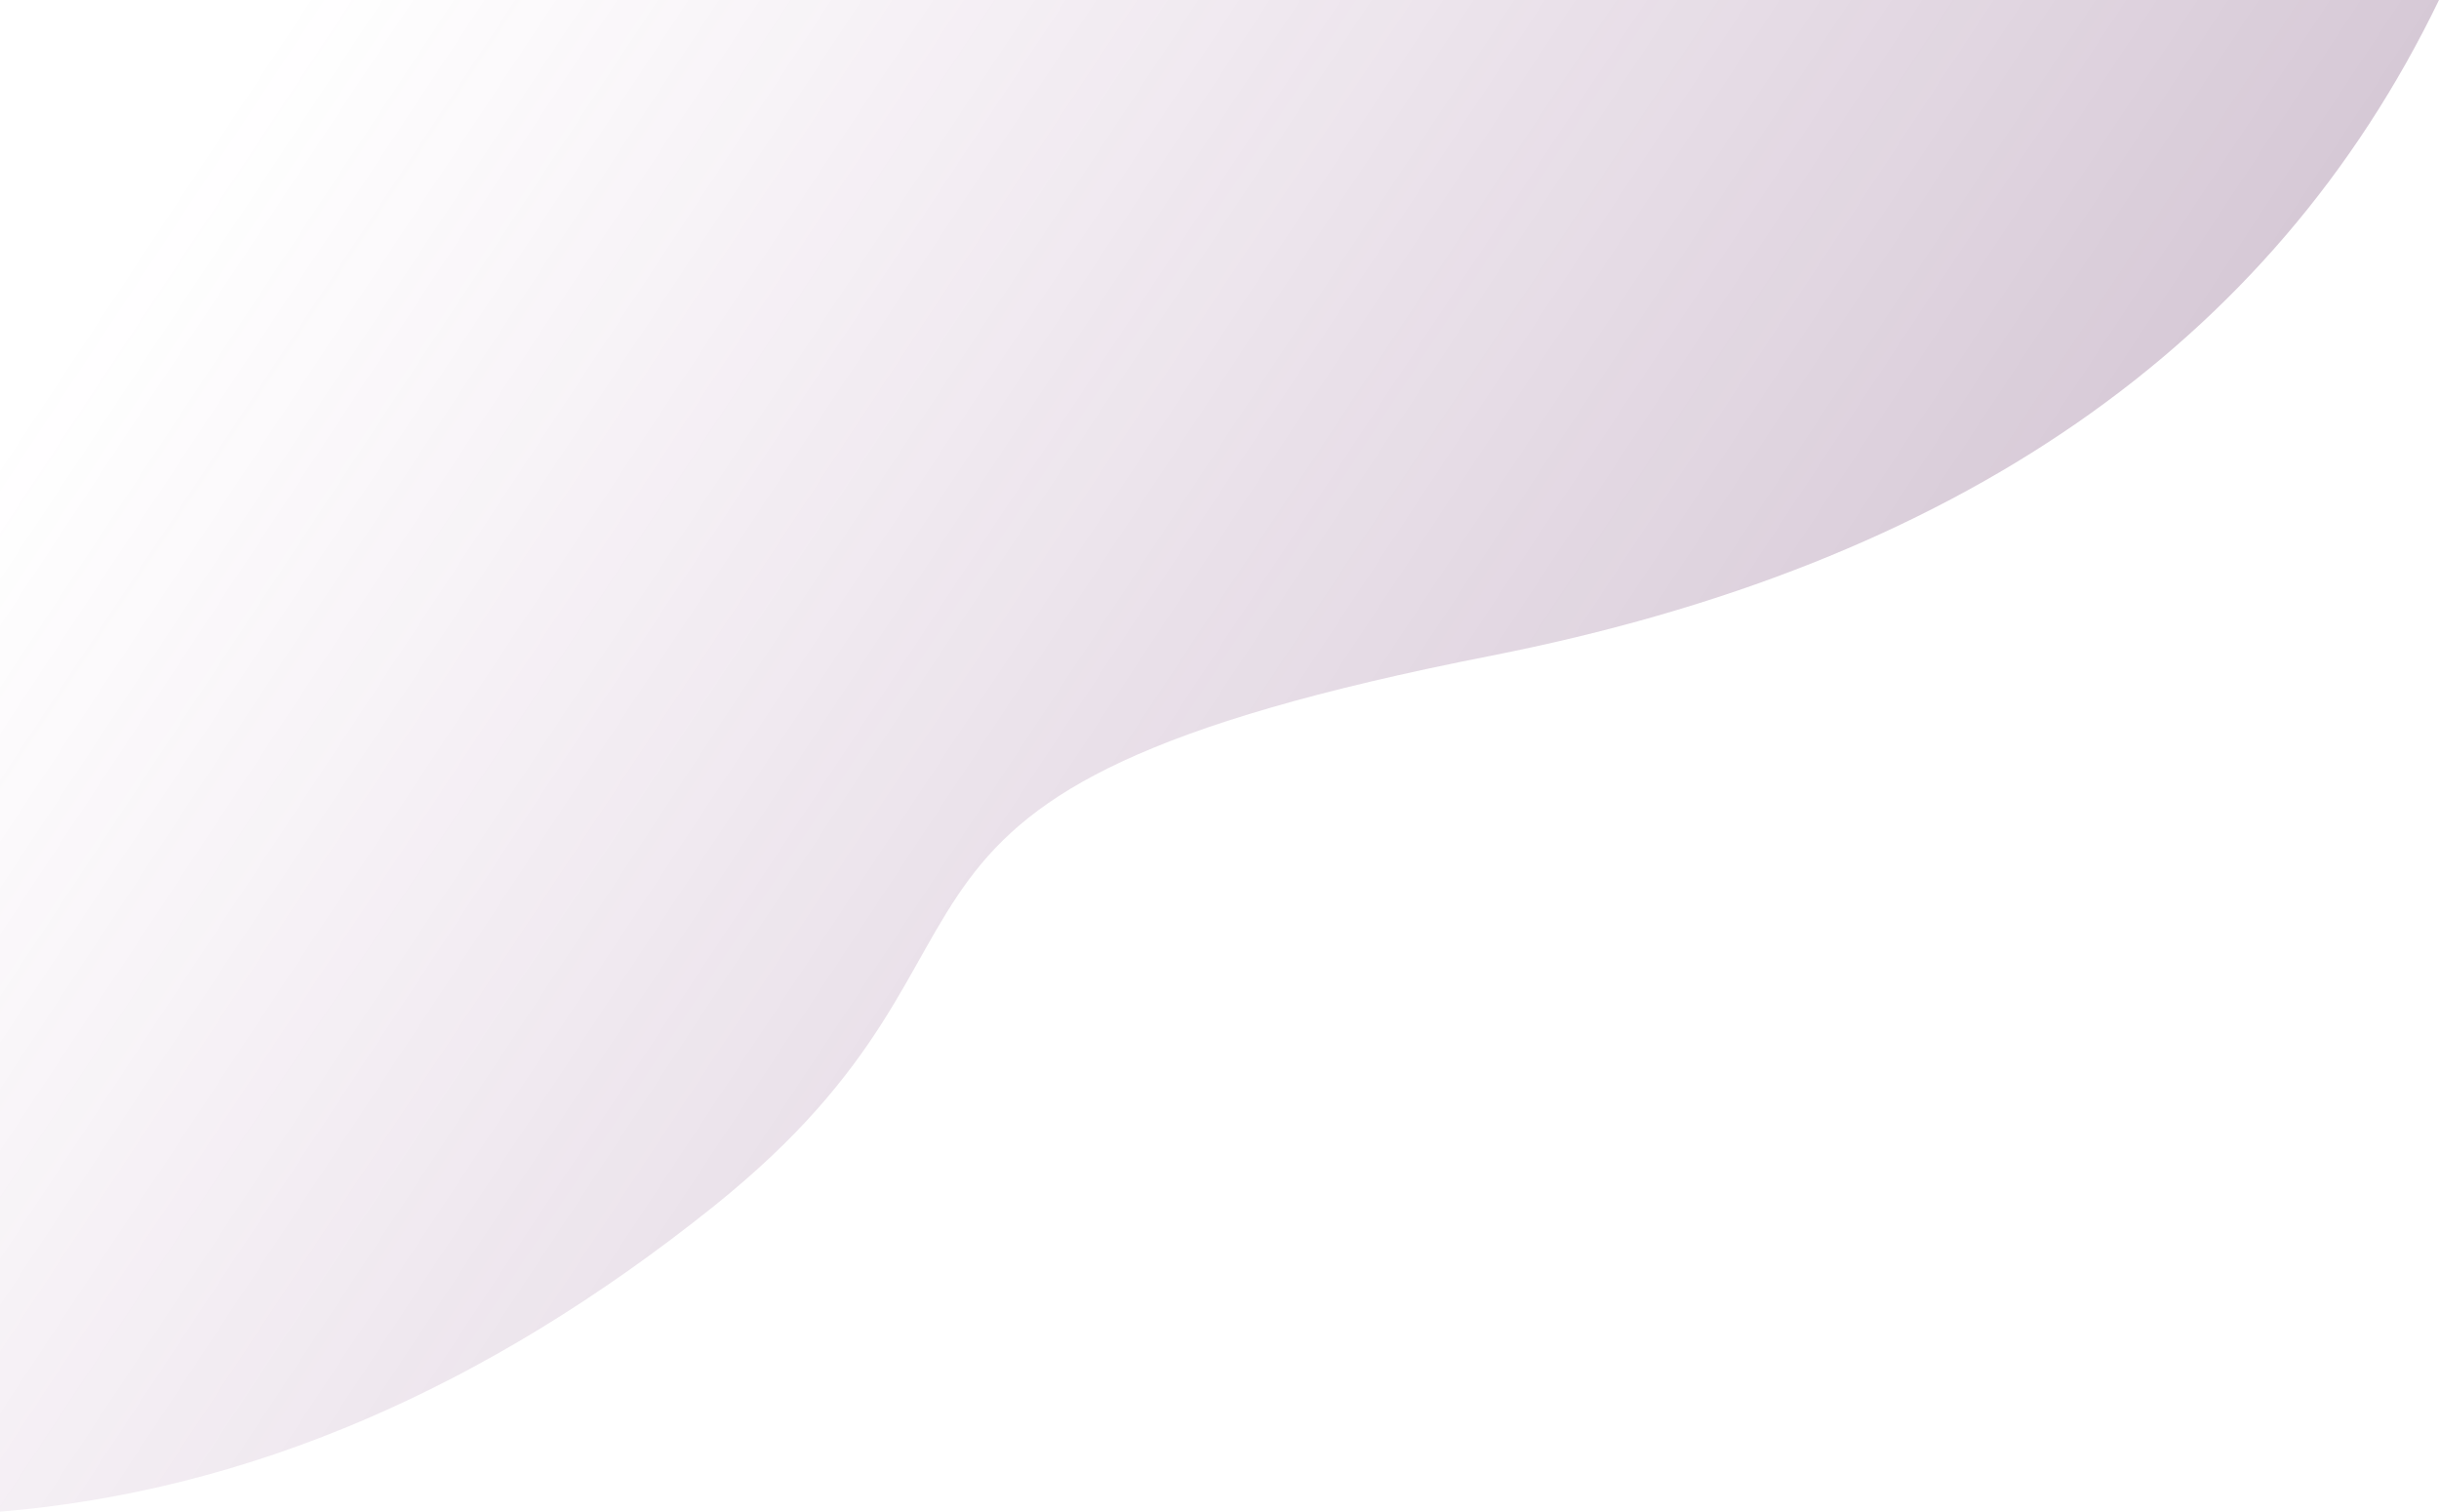
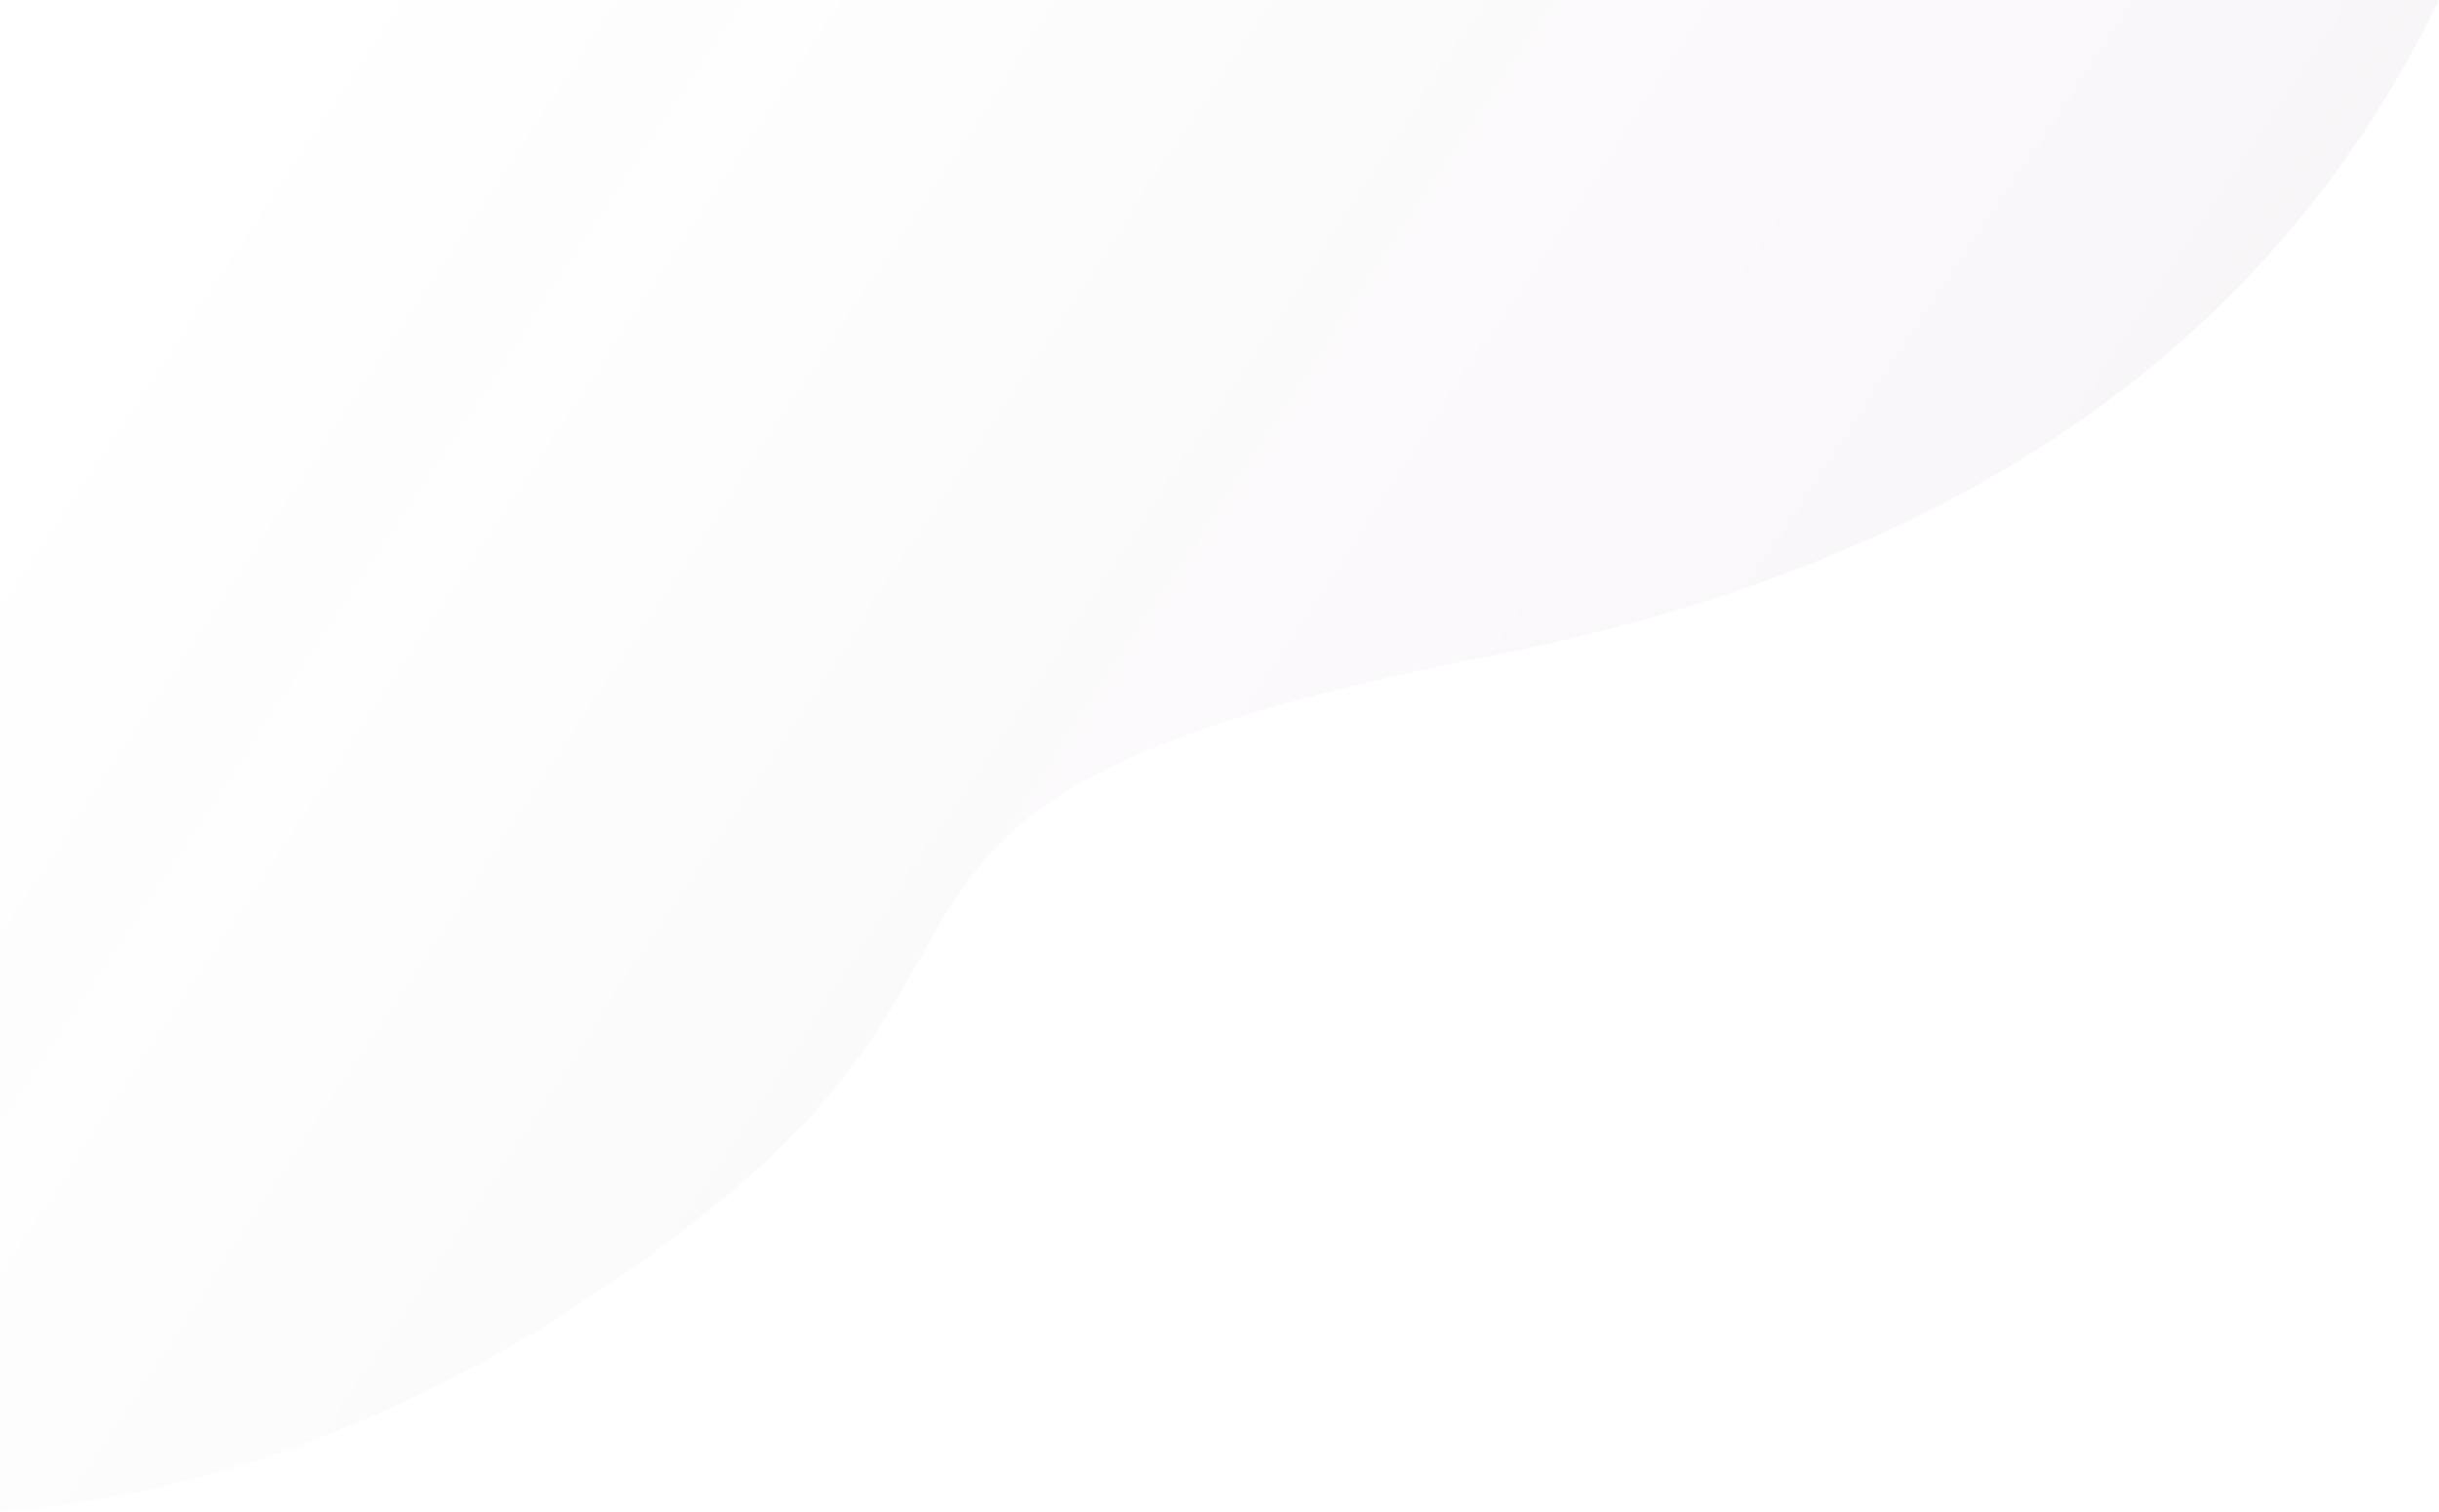
<svg xmlns="http://www.w3.org/2000/svg" width="584" height="362">
  <defs>
    <linearGradient x1="100%" y1="69.212%" x2="9.399%" y2="32.183%" id="a">
      <stop stop-color="#8A4389" stop-opacity="0" offset="0%" />
      <stop stop-color="#512051" offset="100%" />
      <stop stop-color="#512051" offset="100%" />
      <stop stop-color="#512051" offset="100%" />
    </linearGradient>
  </defs>
-   <path d="M0 362c40.022-82.8 115.736-135.154 227.141-157.064 167.108-32.864 103.85-66.012 185.949-131.796C467.823 29.284 524.793 4.904 584 0v362H0z" transform="rotate(180 292 181)" fill="url(#a)" fill-rule="evenodd" opacity=".3" />
+   <path d="M0 362c40.022-82.8 115.736-135.154 227.141-157.064 167.108-32.864 103.85-66.012 185.949-131.796C467.823 29.284 524.793 4.904 584 0v362H0z" transform="rotate(180 292 181)" fill="url(#a)" fill-rule="evenodd" opacity=".05" />
</svg>
